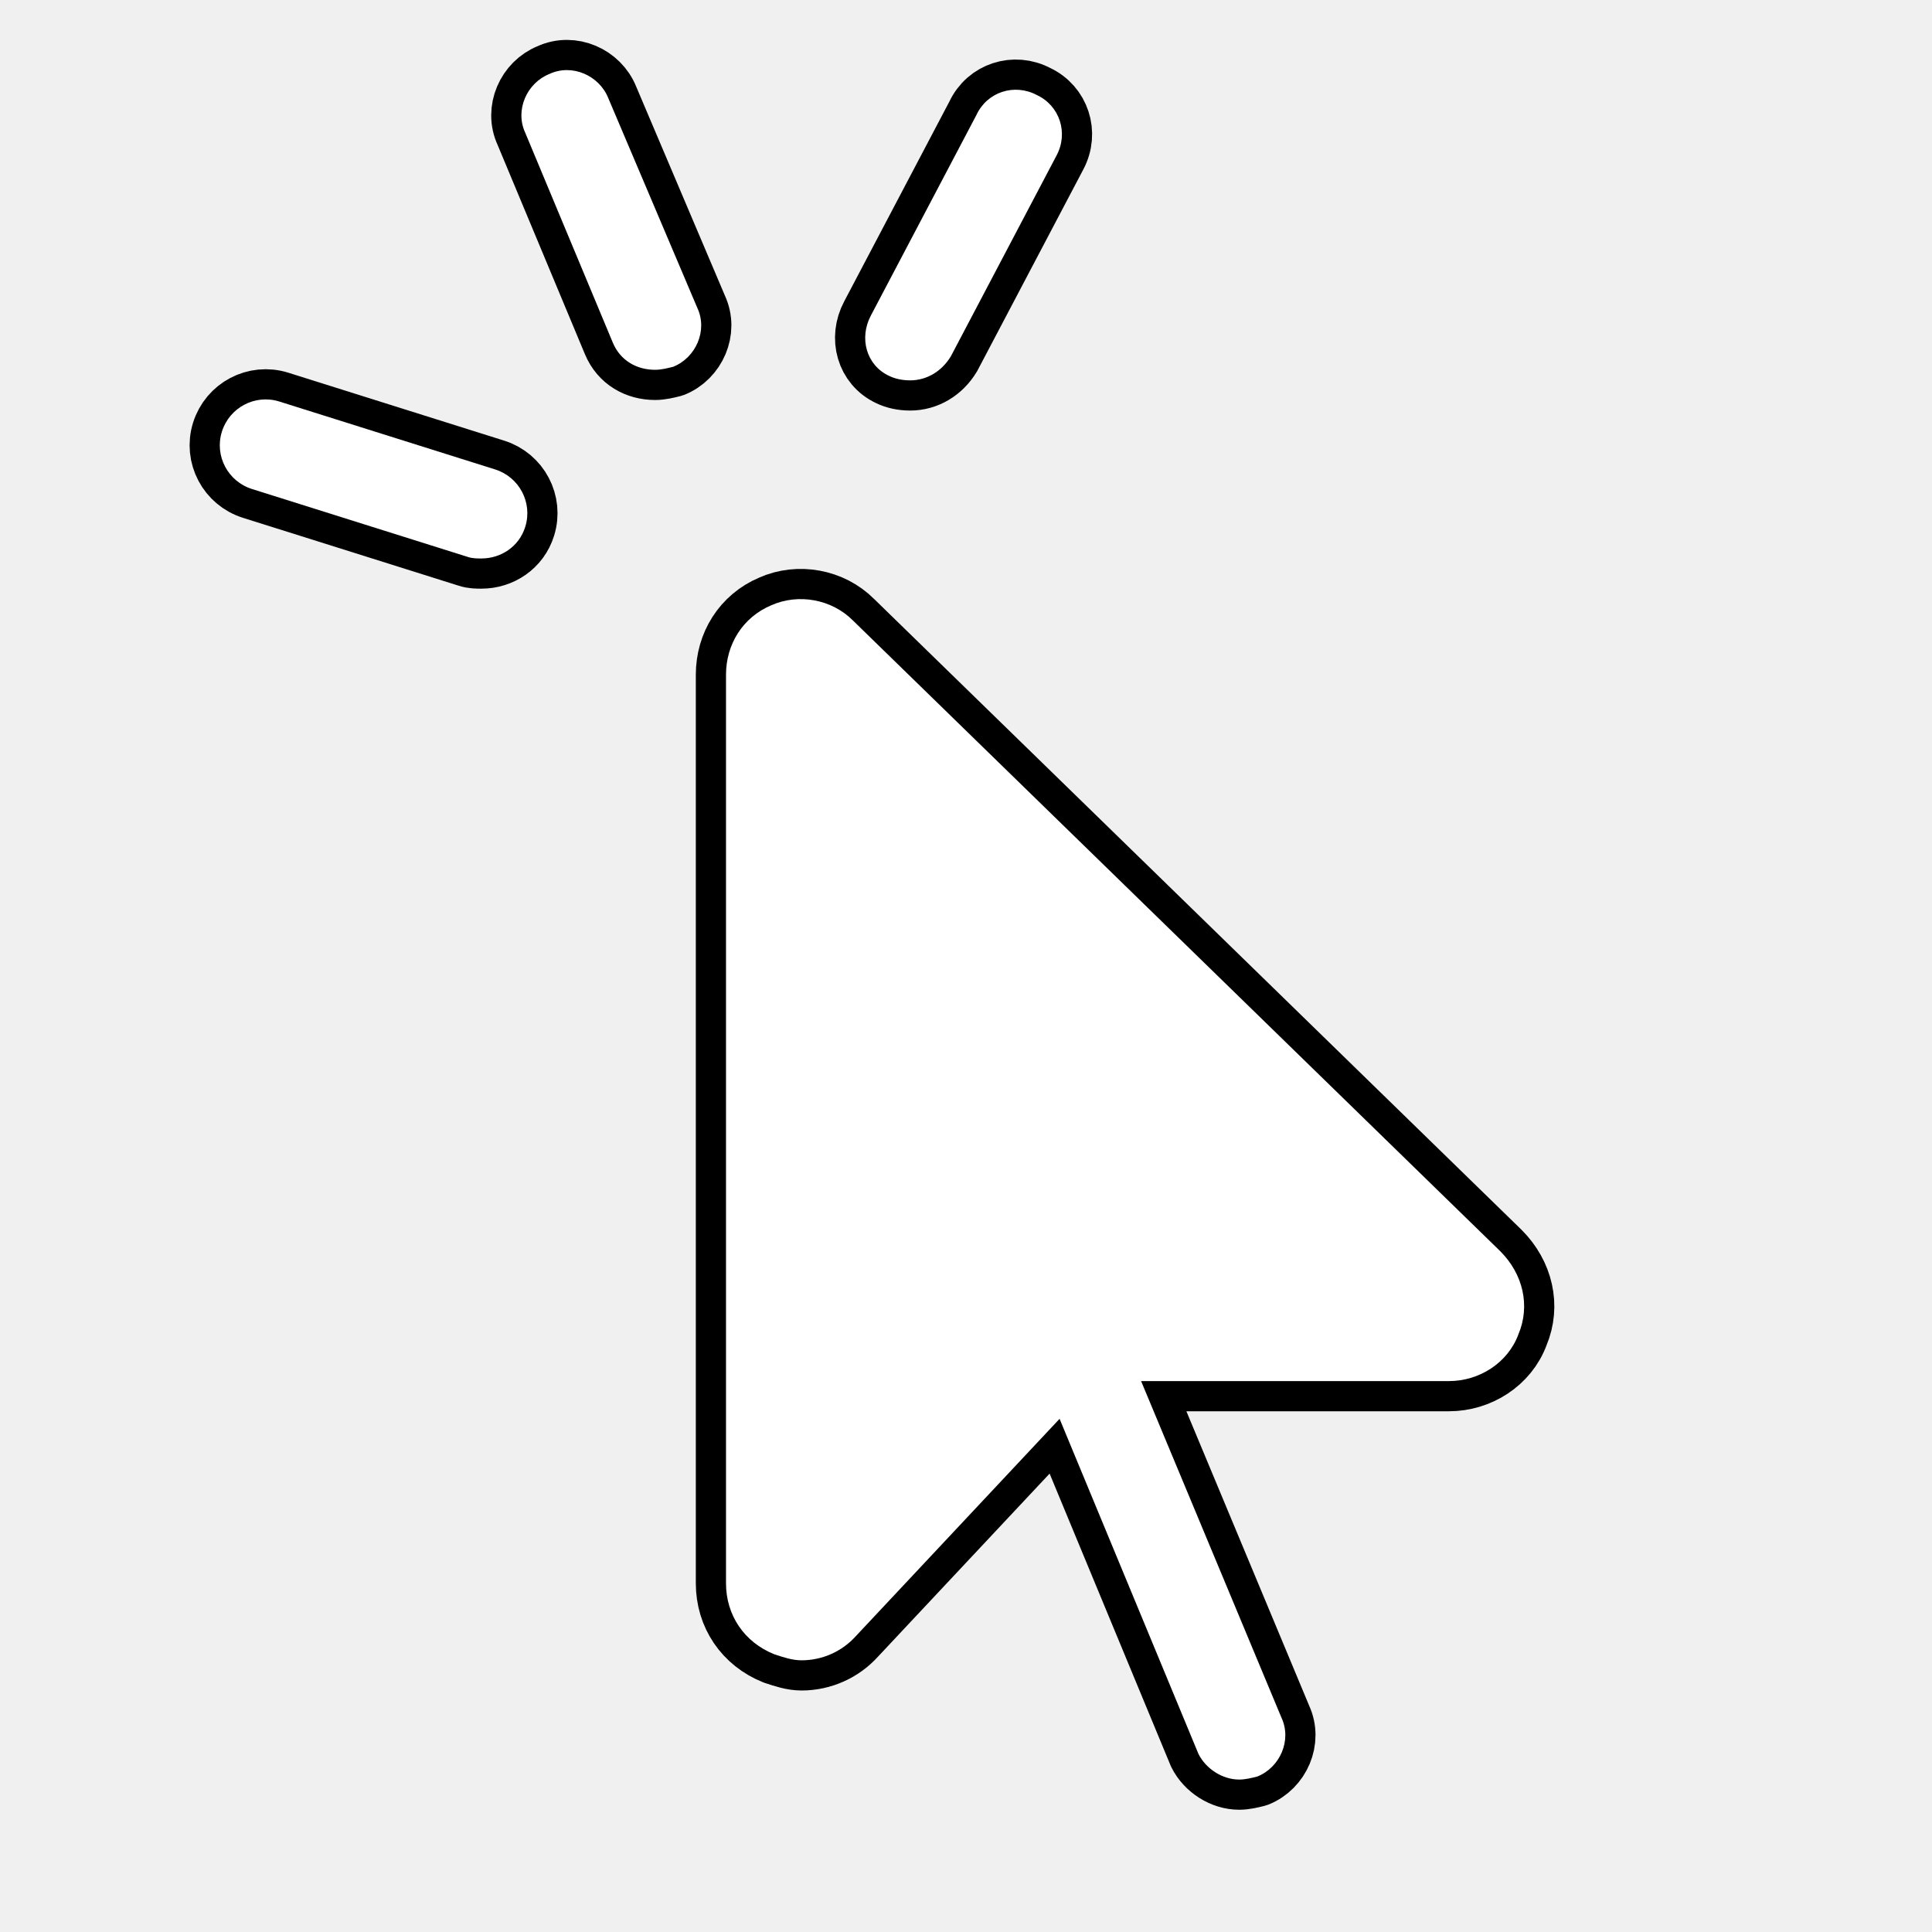
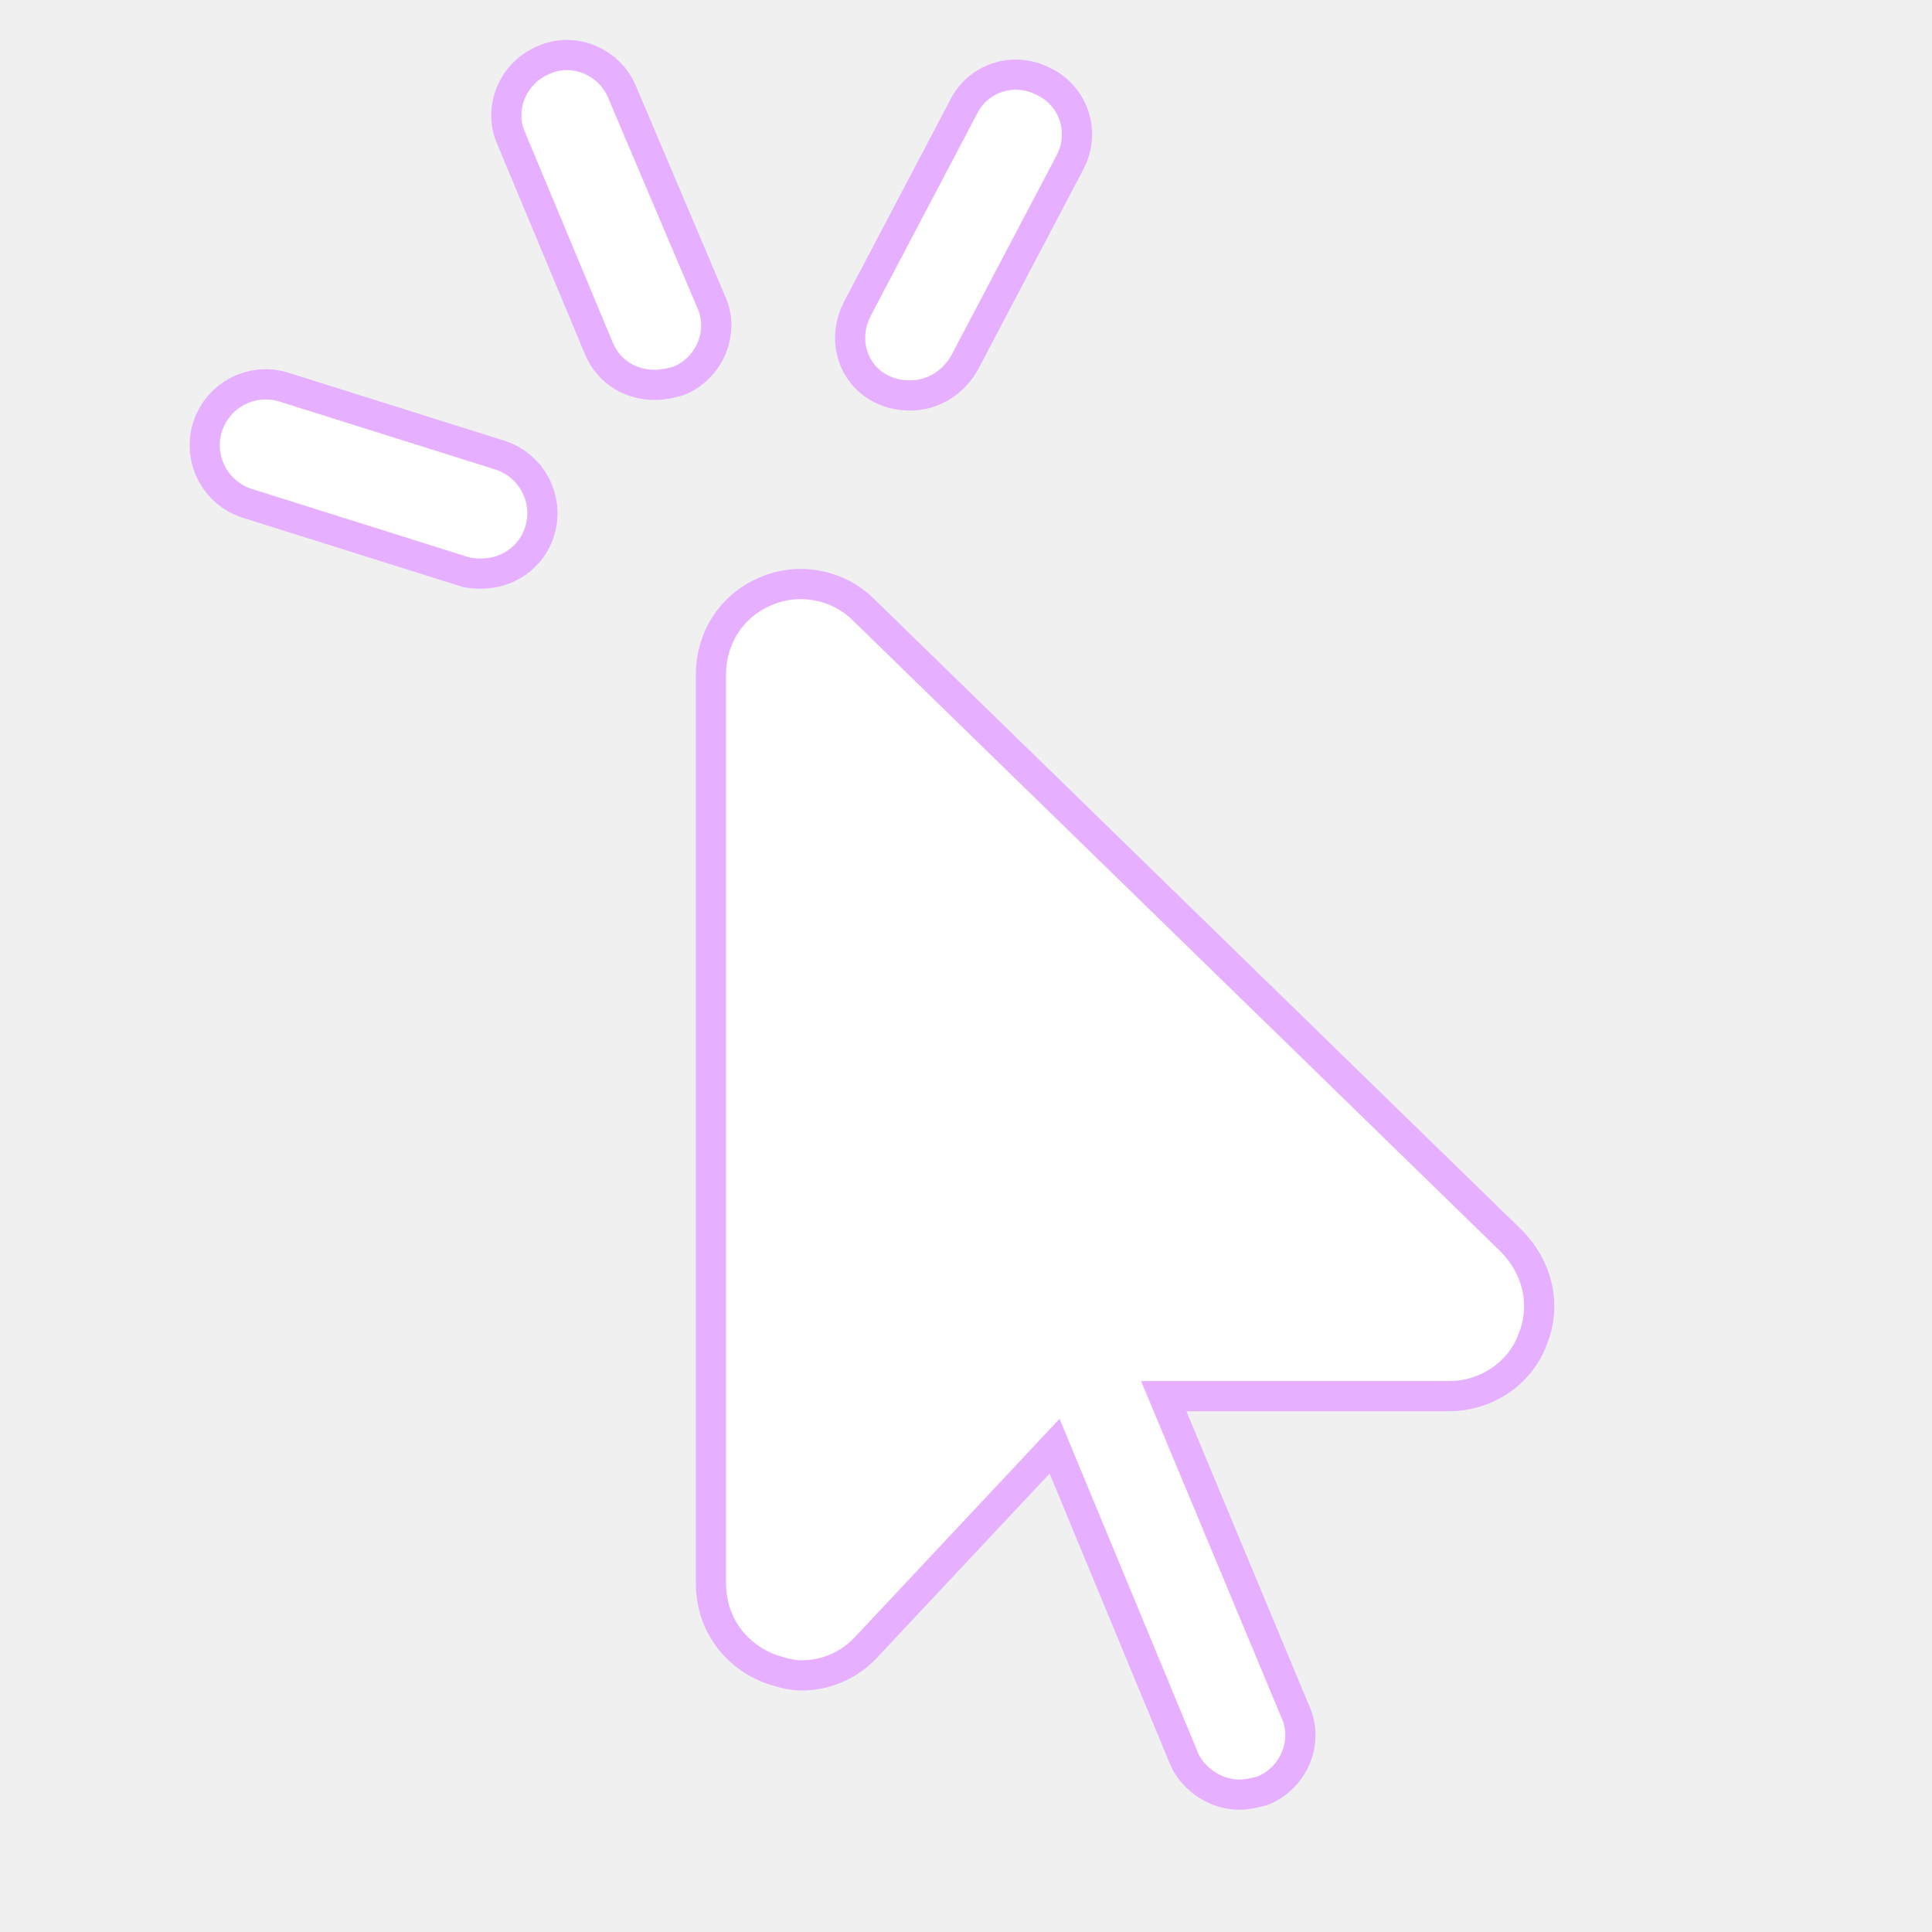
<svg xmlns="http://www.w3.org/2000/svg" viewBox="0,0,256,256" width="256px" height="256px" fill-rule="nonzero">
  <g fill="none" fill-rule="nonzero" stroke="none" stroke-width="none" stroke-linecap="butt" stroke-linejoin="none" stroke-miterlimit="10" stroke-dasharray="" stroke-dashoffset="0" font-family="none" font-weight="none" font-size="none" text-anchor="none" style="mix-blend-mode: normal">
-     <path transform="scale(2,2)" d="M79.4,116.2l-9.2,-22.2l-13.5,14.4c-0.9,1 -2.2,1.6 -3.6,1.6c-0.6,0 -1.2,-0.2 -1.8,-0.4c-2,-0.8 -3.2,-2.6 -3.2,-4.7v-60.2c0,-2 1.1,-3.8 3,-4.6c1.8,-0.8 4,-0.4 5.4,1l42.9,41.8c1.5,1.5 2,3.6 1.2,5.5c-0.7,1.9 -2.6,3.1 -4.6,3.1h-20.4l9.3,22.3c0.7,1.5 -0.1,3.3 -1.6,3.9c-0.4,0.1 -0.8,0.2 -1.2,0.2c-1.1,0 -2.2,-0.7 -2.7,-1.7zM34.8,8.8c-0.7,-1.5 0.1,-3.3 1.6,-3.9c1.5,-0.7 3.3,0.1 3.9,1.6l5.9,13.9c0.7,1.5 -0.1,3.3 -1.6,3.9c-0.4,0.1 -0.8,0.2 -1.2,0.2c-1.2,0 -2.3,-0.6 -2.8,-1.8zM14.7,28.6c0.5,-1.6 2.2,-2.5 3.8,-2l14.3,4.5c1.6,0.5 2.5,2.2 2,3.8c-0.4,1.3 -1.6,2.1 -2.9,2.1c-0.3,0 -0.6,0 -0.9,-0.1l-14.3,-4.5c-1.6,-0.5 -2.5,-2.2 -2,-3.8zM57.7,20.9l7,-13.3c0.7,-1.5 2.5,-2.1 4,-1.3c1.5,0.7 2.1,2.5 1.3,4l-7,13.3c-0.6,1 -1.6,1.6 -2.7,1.6c-0.5,0 -1,-0.1 -1.4,-0.3c-1.5,-0.7 -2,-2.5 -1.2,-4z" id="strokeMainSVG" fill="#000000" stroke="#000000" stroke-width="4" stroke-linejoin="round" />
+     <path transform="scale(2,2)" d="M79.4,116.2l-9.2,-22.2l-13.5,14.4c-0.9,1 -2.2,1.6 -3.6,1.6c-0.6,0 -1.2,-0.2 -1.8,-0.4c-2,-0.8 -3.2,-2.6 -3.2,-4.7v-60.2c0,-2 1.1,-3.8 3,-4.6c1.8,-0.8 4,-0.4 5.4,1l42.9,41.8c1.5,1.5 2,3.6 1.2,5.5c-0.7,1.9 -2.6,3.1 -4.6,3.1h-20.4l9.3,22.3c0.7,1.5 -0.1,3.3 -1.6,3.9c-0.4,0.1 -0.8,0.2 -1.2,0.2c-1.1,0 -2.2,-0.7 -2.7,-1.7zM34.8,8.8c-0.7,-1.5 0.1,-3.3 1.6,-3.9c1.5,-0.7 3.3,0.1 3.9,1.6l5.9,13.9c0.7,1.5 -0.1,3.3 -1.6,3.9c-0.4,0.1 -0.8,0.2 -1.2,0.2c-1.2,0 -2.3,-0.6 -2.8,-1.8zM14.7,28.6c0.5,-1.6 2.2,-2.5 3.8,-2l14.3,4.5c1.6,0.5 2.5,2.2 2,3.8c-0.4,1.3 -1.6,2.1 -2.9,2.1c-0.3,0 -0.6,0 -0.9,-0.1l-14.3,-4.5c-1.6,-0.5 -2.5,-2.2 -2,-3.8zM57.7,20.9l7,-13.3c0.7,-1.5 2.5,-2.1 4,-1.3c1.5,0.7 2.1,2.5 1.3,4l-7,13.3c-0.6,1 -1.6,1.6 -2.7,1.6c-0.5,0 -1,-0.1 -1.4,-0.3c-1.5,-0.7 -2,-2.5 -1.2,-4z" id="strokeMainSVG" fill="#000000" stroke="#e6afff" stroke-width="4" stroke-linejoin="round" />
    <g transform="scale(2,2)" fill="#ffffff" stroke="none" stroke-width="1" stroke-linejoin="miter">
      <path d="M82.1,117.9c0.4,0 0.8,-0.1 1.2,-0.2c1.5,-0.6 2.3,-2.4 1.6,-3.9l-9.3,-22.3h20.4c2,0 3.9,-1.2 4.6,-3.1c0.8,-1.9 0.3,-4 -1.2,-5.5l-42.9,-41.8c-1.4,-1.4 -3.6,-1.8 -5.4,-1c-1.9,0.8 -3,2.6 -3,4.6v60.2c0,2.1 1.2,3.9 3.2,4.7c0.6,0.2 1.2,0.4 1.8,0.4c1.4,0 2.7,-0.6 3.6,-1.6l13.5,-14.4l9.2,22.2c0.5,1 1.6,1.7 2.7,1.7zM40.6,22.7c0.5,1.2 1.6,1.8 2.8,1.8c0.4,0 0.8,-0.1 1.2,-0.2c1.5,-0.6 2.3,-2.4 1.6,-3.9l-5.9,-13.9c-0.6,-1.5 -2.4,-2.3 -3.9,-1.6c-1.5,0.6 -2.3,2.4 -1.6,3.9zM16.7,32.4l14.3,4.5c0.3,0.1 0.6,0.1 0.9,0.1c1.3,0 2.5,-0.8 2.9,-2.1c0.5,-1.6 -0.4,-3.3 -2,-3.8l-14.3,-4.5c-1.6,-0.5 -3.3,0.4 -3.8,2c-0.5,1.6 0.4,3.3 2,3.8zM58.9,24.9c0.4,0.2 0.9,0.3 1.4,0.3c1.1,0 2.1,-0.6 2.7,-1.6l7,-13.3c0.8,-1.5 0.2,-3.3 -1.3,-4c-1.5,-0.8 -3.3,-0.2 -4,1.3l-7,13.3c-0.8,1.5 -0.3,3.3 1.2,4z" />
    </g>
  </g>
</svg>
